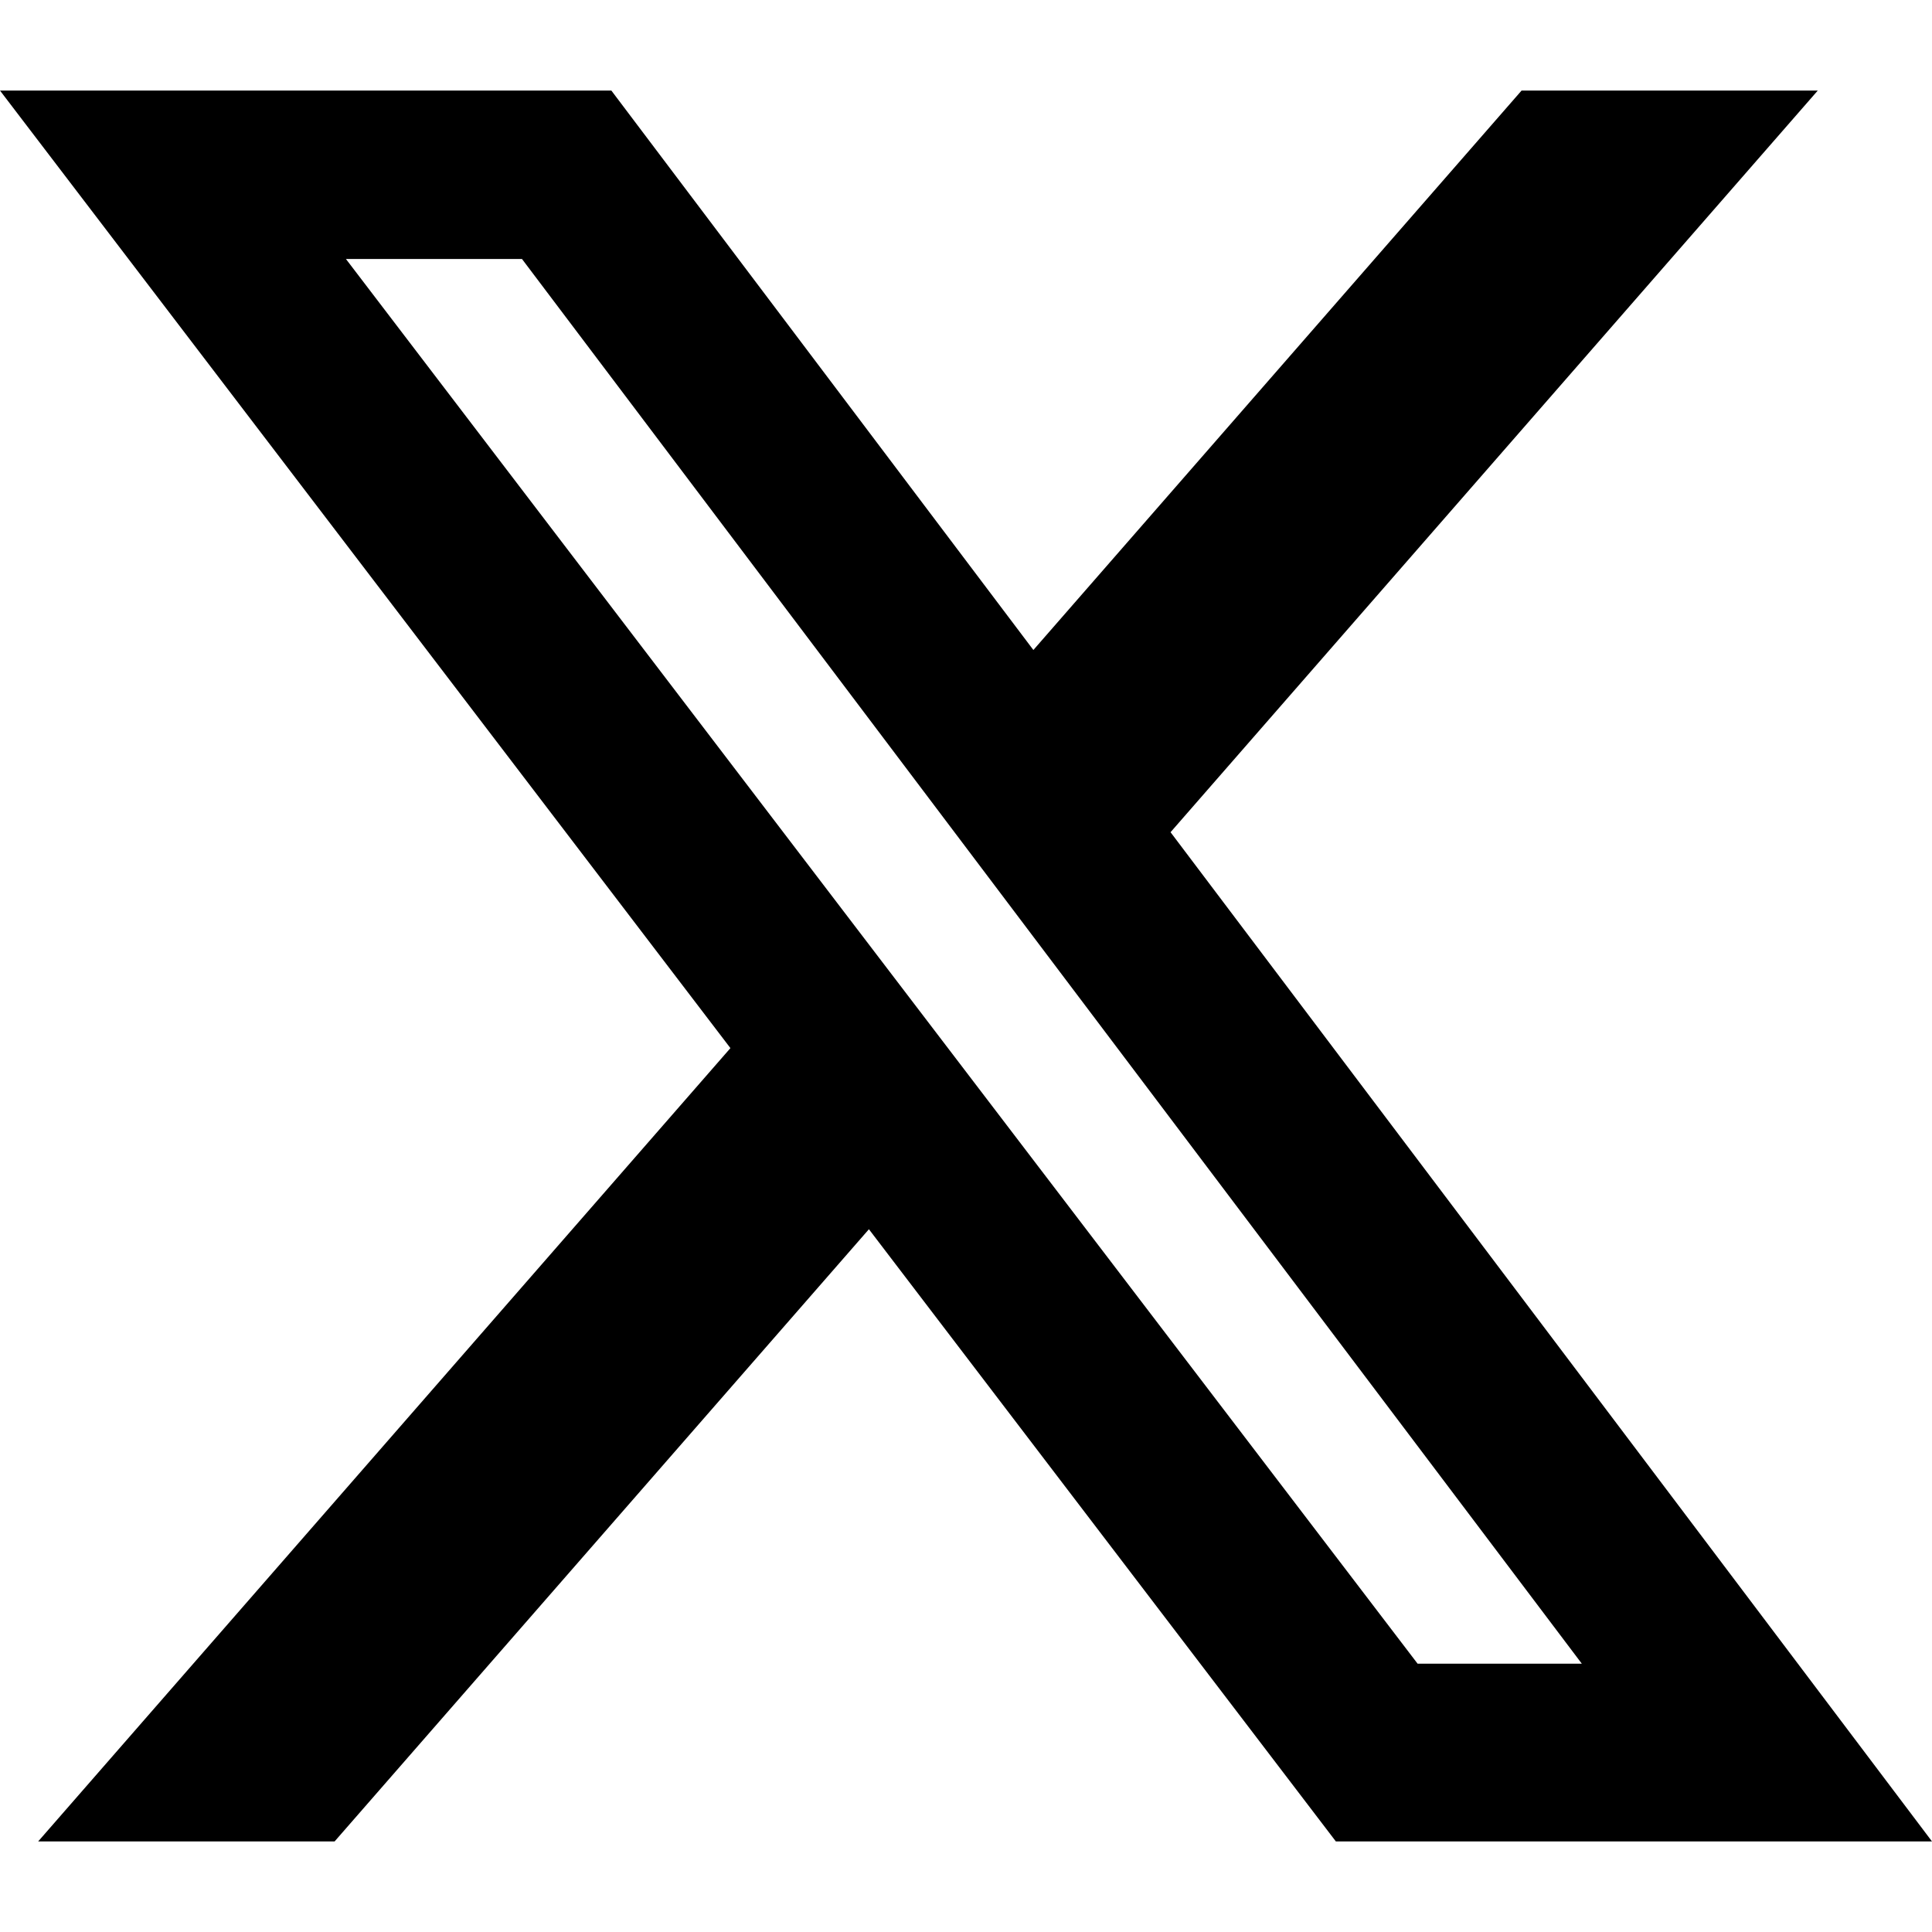
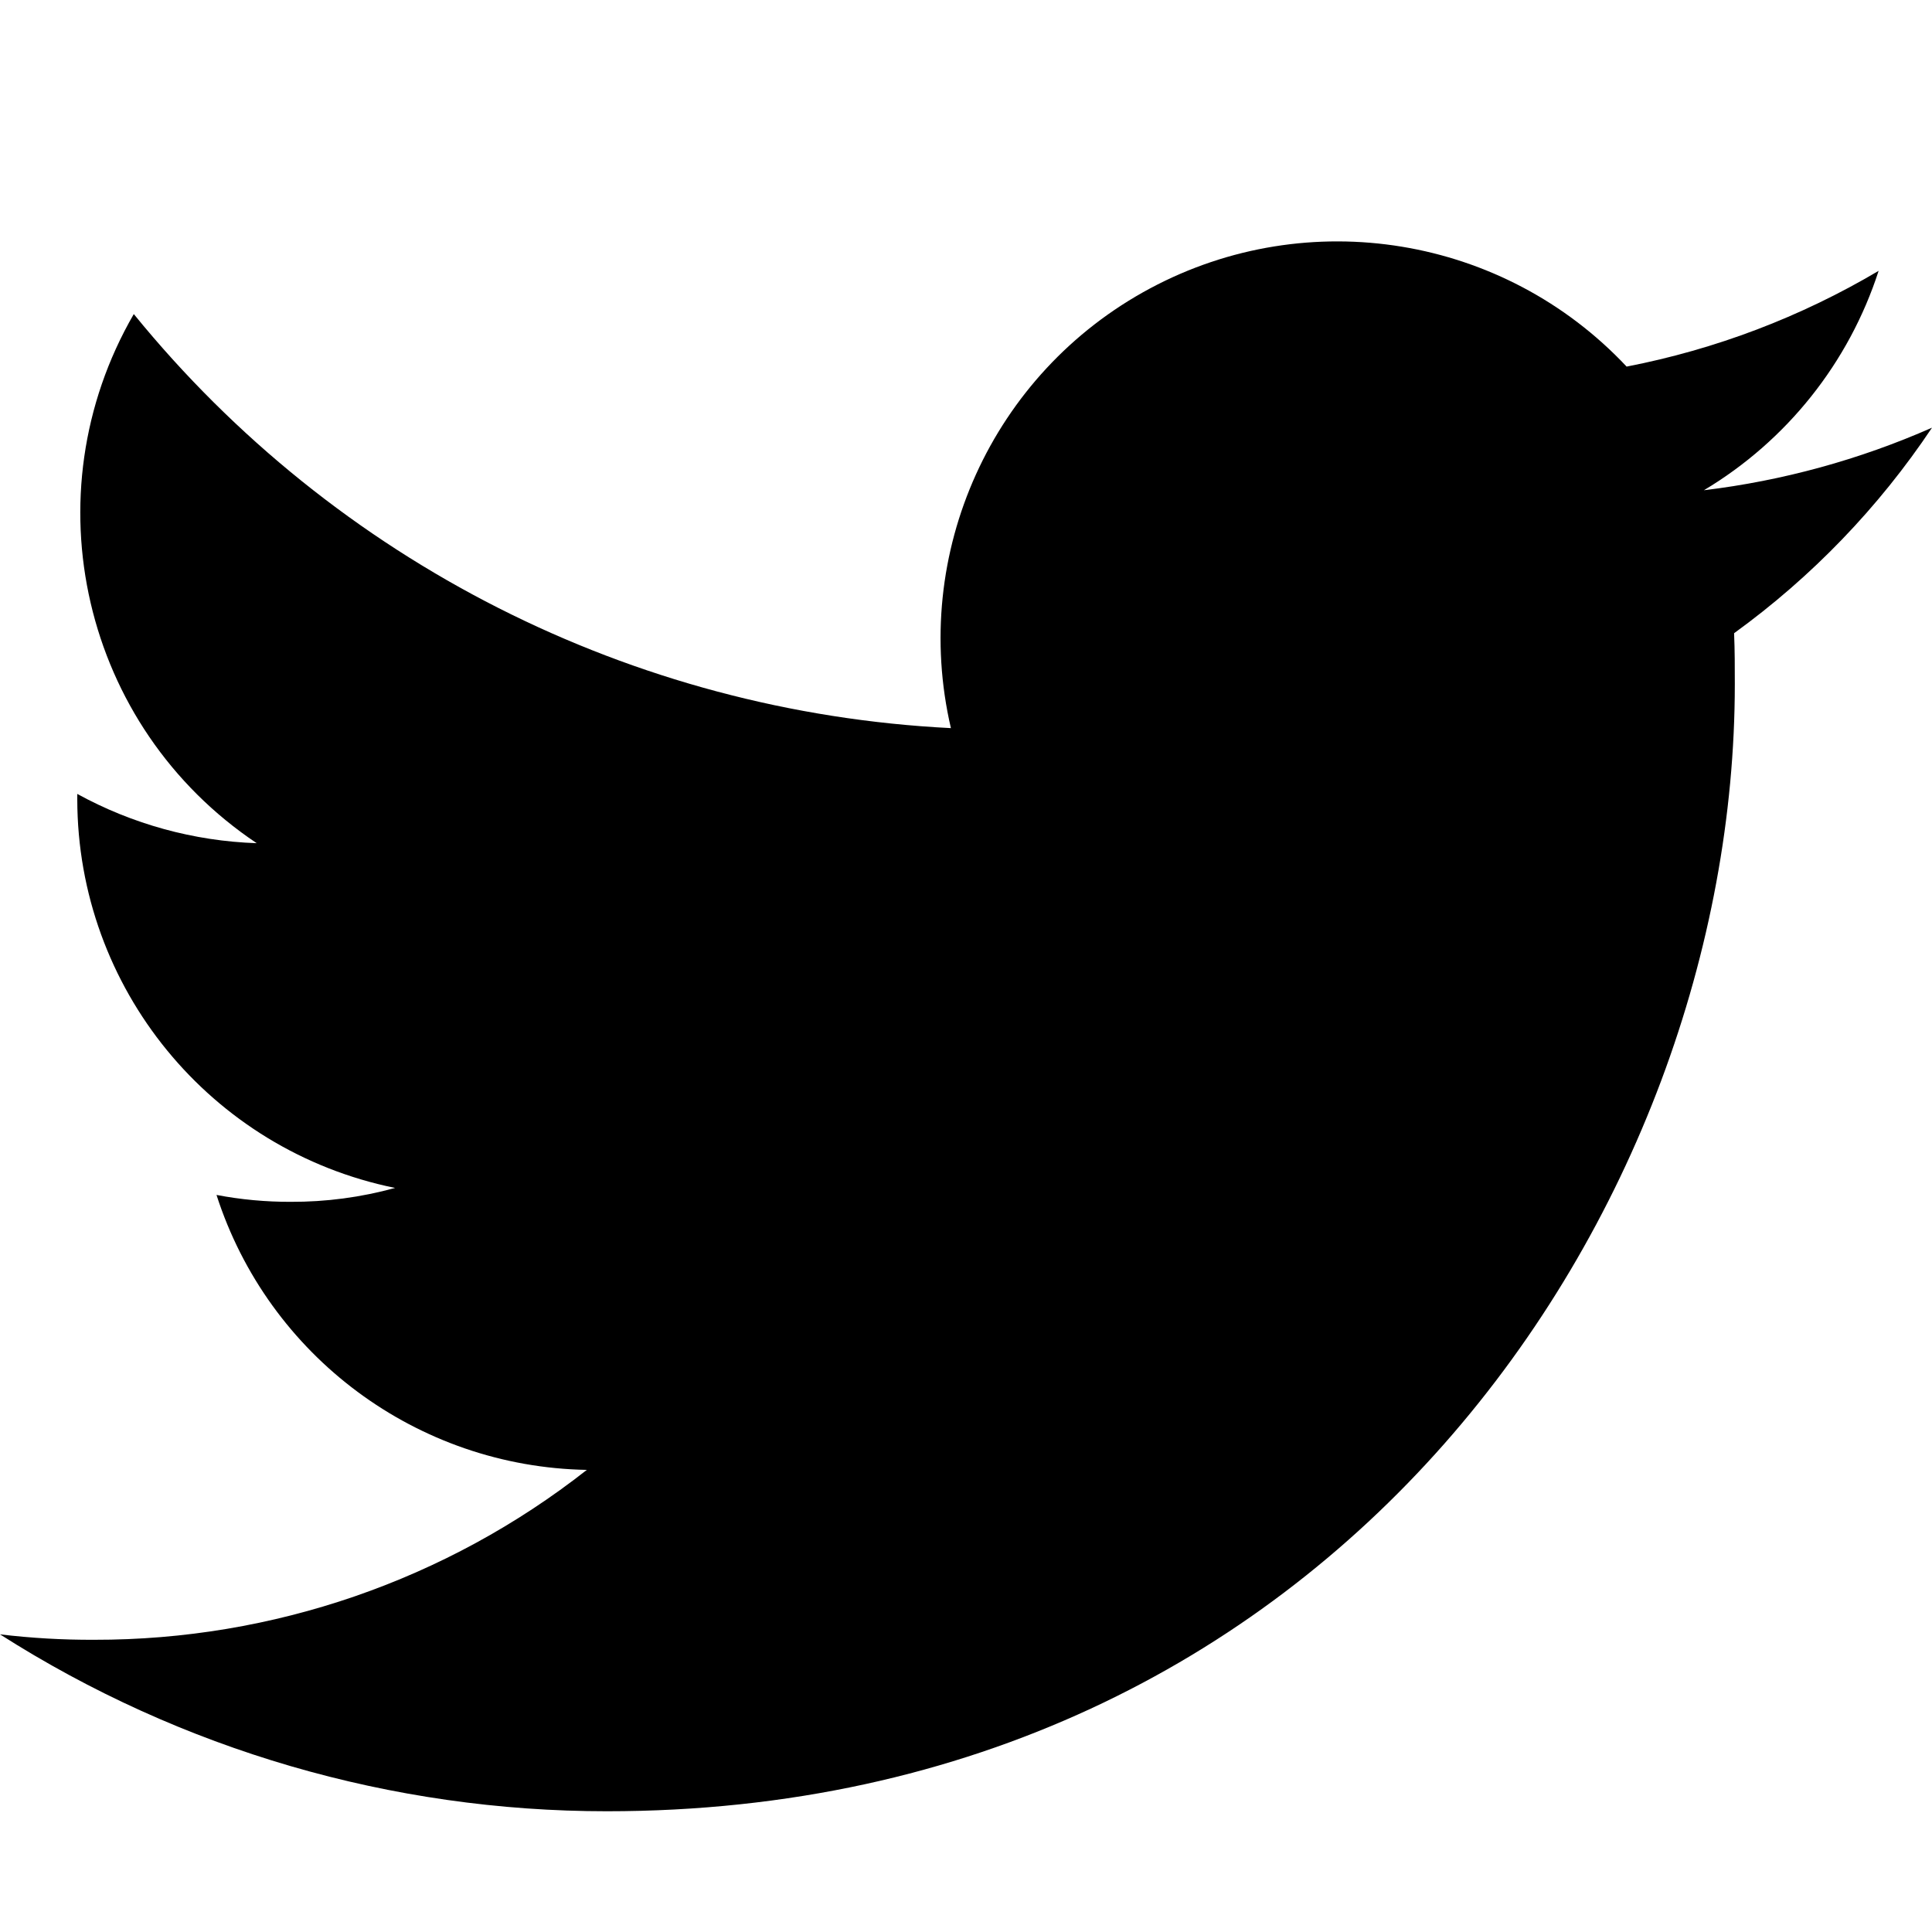
<svg xmlns="http://www.w3.org/2000/svg" width="16" height="16" fill="currentColor" class="bi bi-twitter" viewBox="0 0 16 16">
-   <path d="M12.6.75h2.454l-5.36 6.142L16 15.25h-4.937l-3.867-5.07-4.425 5.07H.316l5.733-6.57L0 .75h5.063l3.495 4.633L12.601.75Zm-.86 13.028h1.36L4.323 2.145H2.865z" />
+   <path d="M5.026 15c6.038 0 9.341-5.003 9.341-9.334 0-.14 0-.282-.006-.422A6.685 6.685 0 0 0 16 3.542a6.658 6.658 0 0 1-1.889.518 3.301 3.301 0 0 0 1.447-1.817 6.533 6.533 0 0 1-2.087.793A3.286 3.286 0 0 0 7.875 6.03a9.325 9.325 0 0 1-6.767-3.429 3.289 3.289 0 0 0 1.018 4.382A3.323 3.323 0 0 1 .64 6.575v.045a3.288 3.288 0 0 0 2.632 3.218 3.203 3.203 0 0 1-.865.115 3.23 3.23 0 0 1-.614-.057 3.283 3.283 0 0 0 3.067 2.277A6.588 6.588 0 0 1 .78 13.58a6.32 6.32 0 0 1-.78-.045A9.344 9.344 0 0 0 5.026 15z" />
</svg>
